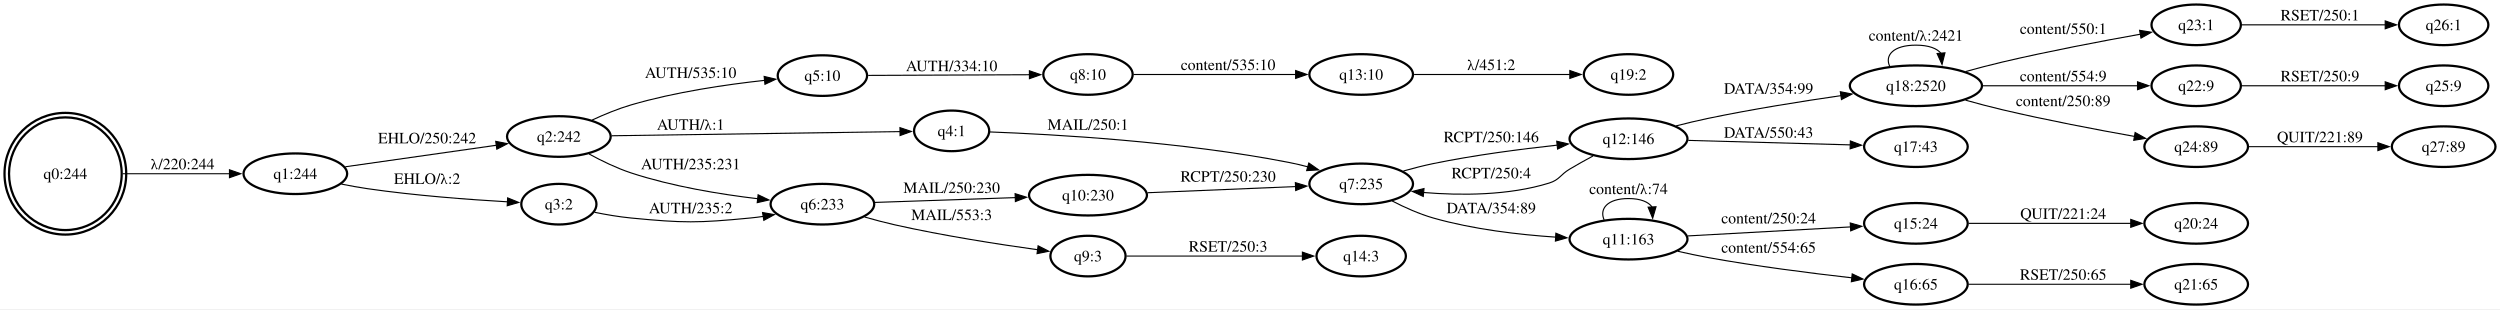
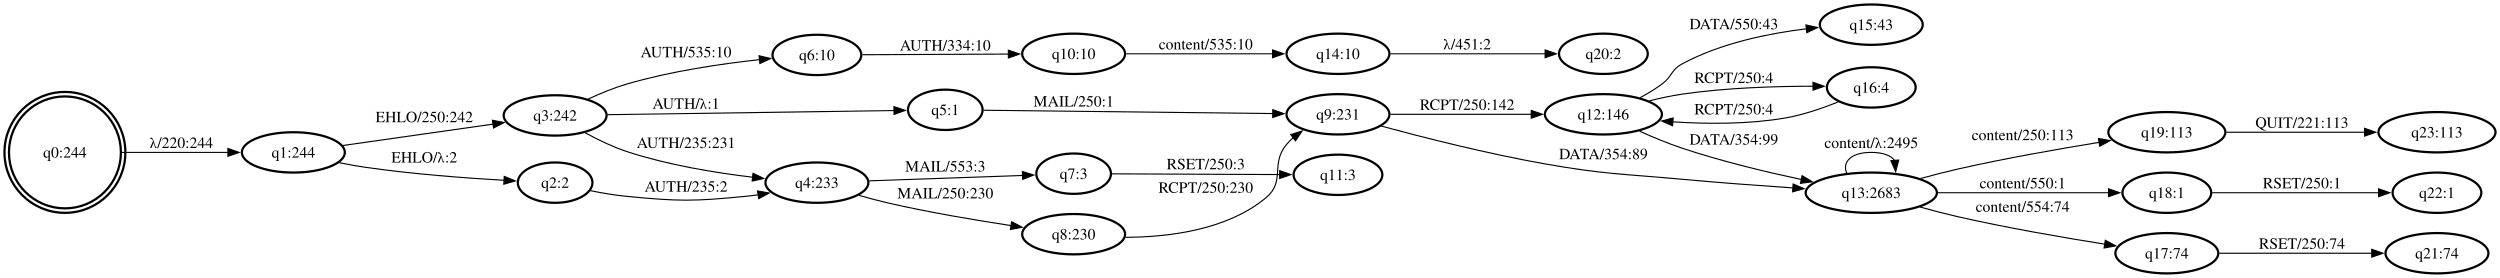
- <svg xmlns="http://www.w3.org/2000/svg" width="2216pt" height="274pt" viewBox="0.00 0.00 2216.45 274.00">
-   <g id="graph0" class="graph" transform="scale(1 1) rotate(0) translate(4 270)">
-     <polygon fill="white" stroke="none" points="-4,4 -4,-270 2212.45,-270 2212.45,4 -4,4" />
+ <svg xmlns="http://www.w3.org/2000/svg" width="2231pt" height="248pt" viewBox="0.00 0.00 2231.36 248.00">
+   <g id="graph0" class="graph" transform="scale(1 1) rotate(0) translate(4 244)">
+     <polygon fill="white" stroke="none" points="-4,4 -4,-244 2227.36,-244 2227.36,4 -4,4" />
    <g id="node1" class="node">
-       <ellipse fill="none" stroke="black" stroke-width="2" cx="257.84" cy="-116" rx="45.95" ry="18" />
-       <text text-anchor="middle" x="257.84" y="-111.33" font-family="Times,serif" font-size="14.00">q1:244</text>
+       <ellipse fill="none" stroke="black" stroke-width="2" cx="725.13" cy="-81" rx="45.95" ry="18" />
+       <text text-anchor="middle" x="725.13" y="-76.33" font-family="Times,serif" font-size="14.00">q4:233</text>
    </g>
    <g id="node2" class="node">
-       <ellipse fill="none" stroke="black" stroke-width="2" cx="491.48" cy="-89" rx="33.32" ry="18" />
-       <text text-anchor="middle" x="491.48" y="-84.33" font-family="Times,serif" font-size="14.00">q3:2</text>
+       <ellipse fill="none" stroke="black" stroke-width="2" cx="954.27" cy="-89" rx="33.32" ry="18" />
+       <text text-anchor="middle" x="954.27" y="-84.33" font-family="Times,serif" font-size="14.00">q7:3</text>
    </g>
    <g id="edge1" class="edge">
-       <path fill="none" stroke="black" d="M298.66,-106.83C306.31,-105.29 314.27,-103.84 321.79,-102.75 363.67,-96.66 411.82,-93.07 445.93,-91.1" />
-       <polygon fill="black" stroke="black" points="446.07,-94.59 455.86,-90.55 445.68,-87.6 446.07,-94.59" />
-       <text text-anchor="middle" x="374.66" y="-106.95" font-family="Times,serif" font-size="14.00">EHLO/λ:2</text>
+       <path fill="none" stroke="black" d="M771.82,-82.61C811.71,-84.01 869.24,-86.04 908.77,-87.43" />
+       <polygon fill="black" stroke="black" points="908.54,-90.93 918.66,-87.78 908.79,-83.93 908.54,-90.93" />
+       <text text-anchor="middle" x="839.7" y="-90.95" font-family="Times,serif" font-size="14.00">MAIL/553:3</text>
    </g>
    <g id="node3" class="node">
-       <ellipse fill="none" stroke="black" stroke-width="2" cx="491.48" cy="-149" rx="45.95" ry="18" />
-       <text text-anchor="middle" x="491.48" y="-144.32" font-family="Times,serif" font-size="14.00">q2:242</text>
+       <ellipse fill="none" stroke="black" stroke-width="2" cx="954.27" cy="-35" rx="45.95" ry="18" />
+       <text text-anchor="middle" x="954.27" y="-30.32" font-family="Times,serif" font-size="14.00">q8:230</text>
    </g>
    <g id="edge2" class="edge">
-       <path fill="none" stroke="black" d="M302.14,-122.17C340,-127.56 395.17,-135.42 436.02,-141.24" />
-       <polygon fill="black" stroke="black" points="435.51,-144.7 445.9,-142.65 436.49,-137.77 435.51,-144.7" />
-       <text text-anchor="middle" x="374.66" y="-142.94" font-family="Times,serif" font-size="14.00">EHLO/250:242</text>
+       <path fill="none" stroke="black" d="M762.56,-69.67C771.2,-67.19 780.42,-64.73 789.08,-62.75 825.22,-54.48 866.36,-47.54 898.42,-42.66" />
+       <polygon fill="black" stroke="black" points="898.92,-46.12 908.29,-41.18 897.88,-39.2 898.92,-46.12" />
+       <text text-anchor="middle" x="839.7" y="-66.95" font-family="Times,serif" font-size="14.00">MAIL/250:230</text>
    </g>
    <g id="node4" class="node">
-       <ellipse fill="none" stroke="black" stroke-width="2" cx="725.13" cy="-89" rx="45.95" ry="18" />
-       <text text-anchor="middle" x="725.13" y="-84.33" font-family="Times,serif" font-size="14.00">q6:233</text>
+       <ellipse fill="none" stroke="black" stroke-width="2" cx="1190.2" cy="-88" rx="39.63" ry="18" />
+       <text text-anchor="middle" x="1190.2" y="-83.33" font-family="Times,serif" font-size="14.00">q11:3</text>
    </g>
    <g id="edge3" class="edge">
-       <path fill="none" stroke="black" d="M523.05,-81.83C533.28,-79.75 544.79,-77.78 555.43,-76.75 602.21,-72.24 614.4,-72.24 661.18,-76.75 665.01,-77.12 668.95,-77.61 672.91,-78.19" />
-       <polygon fill="black" stroke="black" points="672.07,-81.6 682.51,-79.75 673.2,-74.69 672.07,-81.6" />
-       <text text-anchor="middle" x="608.31" y="-80.95" font-family="Times,serif" font-size="14.00">AUTH/235:2</text>
+       <path fill="none" stroke="black" d="M988.29,-88.86C1027.3,-88.69 1092.7,-88.41 1138.3,-88.22" />
+       <polygon fill="black" stroke="black" points="1138.2,-91.72 1148.19,-88.18 1138.17,-84.72 1138.2,-91.72" />
+       <text text-anchor="middle" x="1072.2" y="-92.95" font-family="Times,serif" font-size="14.00">RSET/250:3</text>
+     </g>
+     <g id="node5" class="node">
+       <ellipse fill="none" stroke="black" stroke-width="2" cx="1190.2" cy="-142" rx="45.95" ry="18" />
+       <text text-anchor="middle" x="1190.2" y="-137.32" font-family="Times,serif" font-size="14.00">q9:231</text>
    </g>
    <g id="edge4" class="edge">
-       <path fill="none" stroke="black" d="M518.34,-133.45C529.42,-127.41 542.72,-120.94 555.43,-116.75 591.87,-104.75 634.52,-97.79 667.82,-93.84" />
-       <polygon fill="black" stroke="black" points="668.13,-97.33 677.68,-92.74 667.35,-90.37 668.13,-97.33" />
-       <text text-anchor="middle" x="608.31" y="-119.95" font-family="Times,serif" font-size="14.00">AUTH/235:231</text>
-     </g>
-     <g id="node5" class="node">
-       <ellipse fill="none" stroke="black" stroke-width="2" cx="839.7" cy="-154" rx="33.32" ry="18" />
-       <text text-anchor="middle" x="839.7" y="-149.32" font-family="Times,serif" font-size="14.00">q4:1</text>
+       <path fill="none" stroke="black" d="M1000.69,-32.21C1038.4,-32.34 1091.4,-38.52 1126.2,-67.75 1143.4,-82.19 1129.8,-97.77 1144.2,-115 1146.1,-117.2 1148.1,-119.27 1150.3,-121.2" />
+       <polygon fill="black" stroke="black" points="1148.08,-123.91 1158.19,-127.08 1152.26,-118.3 1148.08,-123.91" />
+       <text text-anchor="middle" x="1072.2" y="-71.95" font-family="Times,serif" font-size="14.00">RCPT/250:230</text>
+     </g>
+     <g id="node6" class="node">
+       <ellipse fill="none" stroke="black" stroke-width="2" cx="1427.1" cy="-142" rx="52.26" ry="18" />
+       <text text-anchor="middle" x="1427.1" y="-137.32" font-family="Times,serif" font-size="14.00">q12:146</text>
    </g>
    <g id="edge5" class="edge">
-       <path fill="none" stroke="black" d="M538.1,-149.66C604.79,-150.62 728.13,-152.4 794.18,-153.36" />
-       <polygon fill="black" stroke="black" points="793.88,-156.86 803.93,-153.5 793.98,-149.86 793.88,-156.86" />
-       <text text-anchor="middle" x="608.31" y="-154.94" font-family="Times,serif" font-size="14.00">AUTH/λ:1</text>
-     </g>
-     <g id="node6" class="node">
-       <ellipse fill="none" stroke="black" stroke-width="2" cx="725.13" cy="-203" rx="39.63" ry="18" />
-       <text text-anchor="middle" x="725.13" y="-198.32" font-family="Times,serif" font-size="14.00">q5:10</text>
+       <path fill="none" stroke="black" d="M1237,-142C1272.9,-142 1323.1,-142 1362.8,-142" />
+       <polygon fill="black" stroke="black" points="1362.69,-145.5 1372.69,-142 1362.69,-138.5 1362.69,-145.5" />
+       <text text-anchor="middle" x="1305.5" y="-145.94" font-family="Times,serif" font-size="14.00">RCPT/250:142</text>
+     </g>
+     <g id="node7" class="node">
+       <ellipse fill="none" stroke="black" stroke-width="2" cx="1666.2" cy="-72" rx="58.57" ry="18" />
+       <text text-anchor="middle" x="1666.2" y="-67.33" font-family="Times,serif" font-size="14.00">q13:2683</text>
    </g>
    <g id="edge6" class="edge">
-       <path fill="none" stroke="black" d="M521.02,-163.62C531.6,-168.52 543.84,-173.6 555.43,-177 594.51,-188.48 640.26,-195.13 674.25,-198.82" />
-       <polygon fill="black" stroke="black" points="673.49,-202.26 683.79,-199.81 674.21,-195.3 673.49,-202.26" />
-       <text text-anchor="middle" x="608.31" y="-200.94" font-family="Times,serif" font-size="14.00">AUTH/535:10</text>
-     </g>
-     <g id="node7" class="node">
-       <ellipse fill="none" stroke="black" stroke-width="2" cx="960.59" cy="-97" rx="52.26" ry="18" />
-       <text text-anchor="middle" x="960.59" y="-92.33" font-family="Times,serif" font-size="14.00">q10:230</text>
+       <path fill="none" stroke="black" d="M1228.9,-131.46C1265.8,-121.48 1323.8,-106.73 1374.9,-97.75 1428.8,-88.26 1442.8,-89.01 1497.4,-84 1529.9,-81.02 1566,-78.35 1596.3,-76.3" />
+       <polygon fill="black" stroke="black" points="1596.44,-79.79 1606.19,-75.64 1595.98,-72.81 1596.44,-79.79" />
+       <text text-anchor="middle" x="1427.1" y="-101.95" font-family="Times,serif" font-size="14.00">DATA/354:89</text>
+     </g>
+     <g id="edge18" class="edge">
+       <path fill="none" stroke="black" d="M1459.4,-126.93C1471.1,-121.65 1484.7,-115.99 1497.4,-111.75 1532.1,-100.17 1571.8,-90.6 1604,-83.75" />
+       <polygon fill="black" stroke="black" points="1604.45,-87.23 1613.52,-81.75 1603.01,-80.38 1604.45,-87.23" />
+       <text text-anchor="middle" x="1543.5" y="-114.95" font-family="Times,serif" font-size="14.00">DATA/354:99</text>
+     </g>
+     <g id="node17" class="node">
+       <ellipse fill="none" stroke="black" stroke-width="2" cx="1666.2" cy="-166" rx="39.63" ry="18" />
+       <text text-anchor="middle" x="1666.2" y="-161.32" font-family="Times,serif" font-size="14.00">q16:4</text>
+     </g>
+     <g id="edge19" class="edge">
+       <path fill="none" stroke="black" d="M1468.1,-153.97C1477.6,-156.38 1487.8,-158.6 1497.4,-160 1536.4,-165.69 1580.9,-167.05 1614.3,-167.06" />
+       <polygon fill="black" stroke="black" points="1614.2,-170.56 1624.19,-167.02 1614.17,-163.56 1614.2,-170.56" />
+       <text text-anchor="middle" x="1543.5" y="-169.94" font-family="Times,serif" font-size="14.00">RCPT/250:4</text>
+     </g>
+     <g id="node18" class="node">
+       <ellipse fill="none" stroke="black" stroke-width="2" cx="1666.2" cy="-222" rx="45.95" ry="18" />
+       <text text-anchor="middle" x="1666.2" y="-217.32" font-family="Times,serif" font-size="14.00">q15:43</text>
+     </g>
+     <g id="edge20" class="edge">
+       <path fill="none" stroke="black" d="M1459.9,-156.84C1466.6,-160.47 1473.4,-164.58 1479.4,-169 1488.5,-175.71 1487.4,-181.62 1497.4,-187 1531.6,-205.5 1574.6,-214.23 1608.6,-218.35" />
+       <polygon fill="black" stroke="black" points="1607.87,-221.79 1618.2,-219.41 1608.64,-214.83 1607.87,-221.79" />
+       <text text-anchor="middle" x="1543.5" y="-217.94" font-family="Times,serif" font-size="14.00">DATA/550:43</text>
+     </g>
+     <g id="edge21" class="edge">
+       <path fill="none" stroke="black" d="M1644.3,-89.41C1640.2,-99.09 1647.5,-108 1666.2,-108 1677,-108 1684,-105.02 1687.2,-100.64" />
+       <polygon fill="black" stroke="black" points="1690.67,-101.17 1687.98,-90.92 1683.69,-100.61 1690.67,-101.17" />
+       <text text-anchor="middle" x="1666.2" y="-111.95" font-family="Times,serif" font-size="14.00">content/λ:2495</text>
+     </g>
+     <g id="node19" class="node">
+       <ellipse fill="none" stroke="black" stroke-width="2" cx="1930" cy="-126" rx="52.26" ry="18" />
+       <text text-anchor="middle" x="1930" y="-121.33" font-family="Times,serif" font-size="14.00">q19:113</text>
+     </g>
+     <g id="edge22" class="edge">
+       <path fill="none" stroke="black" d="M1710.2,-84.71C1720.8,-87.63 1732.2,-90.59 1742.8,-93 1785,-102.58 1833.2,-111.05 1869.9,-117.01" />
+       <polygon fill="black" stroke="black" points="1868.98,-120.41 1879.4,-118.53 1870.08,-113.49 1868.98,-120.41" />
+       <text text-anchor="middle" x="1801.3" y="-118.95" font-family="Times,serif" font-size="14.00">content/250:113</text>
+     </g>
+     <g id="node20" class="node">
+       <ellipse fill="none" stroke="black" stroke-width="2" cx="1930" cy="-72" rx="39.63" ry="18" />
+       <text text-anchor="middle" x="1930" y="-67.33" font-family="Times,serif" font-size="14.00">q18:1</text>
+     </g>
+     <g id="edge23" class="edge">
+       <path fill="none" stroke="black" d="M1725.6,-72C1771.3,-72 1834.2,-72 1877.9,-72" />
+       <polygon fill="black" stroke="black" points="1877.99,-75.5 1887.99,-72 1877.99,-68.5 1877.99,-75.5" />
+       <text text-anchor="middle" x="1801.3" y="-75.95" font-family="Times,serif" font-size="14.00">content/550:1</text>
+     </g>
+     <g id="node21" class="node">
+       <ellipse fill="none" stroke="black" stroke-width="2" cx="1930" cy="-18" rx="45.95" ry="18" />
+       <text text-anchor="middle" x="1930" y="-13.32" font-family="Times,serif" font-size="14.00">q17:74</text>
+     </g>
+     <g id="edge24" class="edge">
+       <path fill="none" stroke="black" d="M1709.8,-59.23C1720.5,-56.23 1732,-53.2 1742.8,-50.75 1786.9,-40.7 1837.4,-31.98 1874.8,-26.07" />
+       <polygon fill="black" stroke="black" points="1875.07,-29.58 1884.4,-24.57 1873.98,-22.66 1875.07,-29.58" />
+       <text text-anchor="middle" x="1801.3" y="-54.95" font-family="Times,serif" font-size="14.00">content/554:74</text>
+     </g>
+     <g id="node8" class="node">
+       <ellipse fill="none" stroke="black" stroke-width="2" cx="954.27" cy="-196" rx="45.95" ry="18" />
+       <text text-anchor="middle" x="954.27" y="-191.32" font-family="Times,serif" font-size="14.00">q10:10</text>
+     </g>
+     <g id="node9" class="node">
+       <ellipse fill="none" stroke="black" stroke-width="2" cx="1190.2" cy="-196" rx="45.95" ry="18" />
+       <text text-anchor="middle" x="1190.2" y="-191.32" font-family="Times,serif" font-size="14.00">q14:10</text>
    </g>
    <g id="edge7" class="edge">
-       <path fill="none" stroke="black" d="M771.7,-90.56C807.2,-91.78 856.92,-93.48 896.29,-94.83" />
-       <polygon fill="black" stroke="black" points="895.99,-98.32 906.11,-95.17 896.23,-91.33 895.99,-98.32" />
-       <text text-anchor="middle" x="839.7" y="-98.95" font-family="Times,serif" font-size="14.00">MAIL/250:230</text>
-     </g>
-     <g id="node8" class="node">
-       <ellipse fill="none" stroke="black" stroke-width="2" cx="960.59" cy="-43" rx="33.32" ry="18" />
-       <text text-anchor="middle" x="960.59" y="-38.33" font-family="Times,serif" font-size="14.00">q9:3</text>
+       <path fill="none" stroke="black" d="M1001.2,-196C1038.6,-196 1091.6,-196 1131.8,-196" />
+       <polygon fill="black" stroke="black" points="1131.79,-199.5 1141.79,-196 1131.79,-192.5 1131.79,-199.5" />
+       <text text-anchor="middle" x="1072.2" y="-199.94" font-family="Times,serif" font-size="14.00">content/535:10</text>
+     </g>
+     <g id="node10" class="node">
+       <ellipse fill="none" stroke="black" stroke-width="2" cx="1427.1" cy="-196" rx="39.63" ry="18" />
+       <text text-anchor="middle" x="1427.1" y="-191.32" font-family="Times,serif" font-size="14.00">q20:2</text>
    </g>
    <g id="edge8" class="edge">
-       <path fill="none" stroke="black" d="M762.55,-77.63C771.19,-75.16 780.42,-72.7 789.08,-70.75 831.92,-61.09 881.55,-53.4 916.17,-48.59" />
-       <polygon fill="black" stroke="black" points="916.37,-52.09 925.81,-47.27 915.43,-45.16 916.37,-52.09" />
-       <text text-anchor="middle" x="839.7" y="-74.95" font-family="Times,serif" font-size="14.00">MAIL/553:3</text>
-     </g>
-     <g id="node9" class="node">
-       <ellipse fill="none" stroke="black" stroke-width="2" cx="1202.8" cy="-107" rx="45.95" ry="18" />
-       <text text-anchor="middle" x="1202.8" y="-102.33" font-family="Times,serif" font-size="14.00">q7:235</text>
+       <path fill="none" stroke="black" d="M1237,-196C1276.7,-196 1334.1,-196 1375.2,-196" />
+       <polygon fill="black" stroke="black" points="1375.09,-199.5 1385.09,-196 1375.09,-192.5 1375.09,-199.5" />
+       <text text-anchor="middle" x="1305.5" y="-199.94" font-family="Times,serif" font-size="14.00">λ/451:2</text>
+     </g>
+     <g id="node11" class="node">
+       <ellipse fill="none" stroke="black" stroke-width="2" cx="725.13" cy="-195" rx="39.63" ry="18" />
+       <text text-anchor="middle" x="725.13" y="-190.32" font-family="Times,serif" font-size="14.00">q6:10</text>
    </g>
    <g id="edge9" class="edge">
-       <path fill="none" stroke="black" d="M873.65,-153.05C928.95,-150.98 1043.7,-144.63 1138.8,-126 1144.4,-124.92 1150.1,-123.55 1155.8,-122.04" />
-       <polygon fill="black" stroke="black" points="1156.38,-125.51 1165.04,-119.42 1154.47,-118.78 1156.38,-125.51" />
-       <text text-anchor="middle" x="960.59" y="-154.94" font-family="Times,serif" font-size="14.00">MAIL/250:1</text>
-     </g>
-     <g id="node10" class="node">
-       <ellipse fill="none" stroke="black" stroke-width="2" cx="960.59" cy="-204" rx="39.63" ry="18" />
-       <text text-anchor="middle" x="960.59" y="-199.32" font-family="Times,serif" font-size="14.00">q8:10</text>
+       <path fill="none" stroke="black" d="M765.69,-195.17C801.75,-195.33 855.43,-195.57 896.14,-195.75" />
+       <polygon fill="black" stroke="black" points="895.99,-199.25 906.01,-195.79 896.02,-192.25 895.99,-199.25" />
+       <text text-anchor="middle" x="839.7" y="-198.94" font-family="Times,serif" font-size="14.00">AUTH/334:10</text>
+     </g>
+     <g id="node12" class="node">
+       <ellipse fill="none" stroke="black" stroke-width="2" cx="491.48" cy="-141" rx="45.95" ry="18" />
+       <text text-anchor="middle" x="491.48" y="-136.32" font-family="Times,serif" font-size="14.00">q3:242</text>
    </g>
    <g id="edge10" class="edge">
-       <path fill="none" stroke="black" d="M765.73,-203.17C805.17,-203.34 865.88,-203.6 908.84,-203.78" />
-       <polygon fill="black" stroke="black" points="908.65,-207.28 918.67,-203.82 908.68,-200.28 908.65,-207.28" />
-       <text text-anchor="middle" x="839.7" y="-206.94" font-family="Times,serif" font-size="14.00">AUTH/334:10</text>
+       <path fill="none" stroke="black" d="M518.34,-125.45C529.42,-119.41 542.72,-112.94 555.43,-108.75 591.87,-96.75 634.52,-89.79 667.82,-85.84" />
+       <polygon fill="black" stroke="black" points="668.13,-89.33 677.68,-84.74 667.35,-82.37 668.13,-89.33" />
+       <text text-anchor="middle" x="608.31" y="-111.95" font-family="Times,serif" font-size="14.00">AUTH/235:231</text>
    </g>
    <g id="edge11" class="edge">
-       <path fill="none" stroke="black" d="M1013.4,-99.16C1052.1,-100.77 1104.9,-102.97 1144.7,-104.62" />
-       <polygon fill="black" stroke="black" points="1144.45,-108.11 1154.59,-105.04 1144.74,-101.12 1144.45,-108.11" />
-       <text text-anchor="middle" x="1084.8" y="-108.95" font-family="Times,serif" font-size="14.00">RCPT/250:230</text>
-     </g>
-     <g id="node11" class="node">
-       <ellipse fill="none" stroke="black" stroke-width="2" cx="1202.8" cy="-43" rx="39.63" ry="18" />
-       <text text-anchor="middle" x="1202.8" y="-38.33" font-family="Times,serif" font-size="14.00">q14:3</text>
+       <path fill="none" stroke="black" d="M521.02,-155.62C531.6,-160.52 543.84,-165.6 555.43,-169 594.51,-180.48 640.26,-187.13 674.25,-190.82" />
+       <polygon fill="black" stroke="black" points="673.49,-194.26 683.79,-191.81 674.21,-187.3 673.49,-194.26" />
+       <text text-anchor="middle" x="608.31" y="-192.94" font-family="Times,serif" font-size="14.00">AUTH/535:10</text>
+     </g>
+     <g id="node13" class="node">
+       <ellipse fill="none" stroke="black" stroke-width="2" cx="839.7" cy="-146" rx="33.32" ry="18" />
+       <text text-anchor="middle" x="839.7" y="-141.32" font-family="Times,serif" font-size="14.00">q5:1</text>
    </g>
    <g id="edge12" class="edge">
-       <path fill="none" stroke="black" d="M994.73,-43C1035.1,-43 1103.6,-43 1150.7,-43" />
-       <polygon fill="black" stroke="black" points="1150.69,-46.5 1160.69,-43 1150.69,-39.5 1150.69,-46.5" />
-       <text text-anchor="middle" x="1084.8" y="-46.95" font-family="Times,serif" font-size="14.00">RSET/250:3</text>
-     </g>
-     <g id="node19" class="node">
-       <ellipse fill="none" stroke="black" stroke-width="2" cx="1439.8" cy="-58" rx="52.26" ry="18" />
-       <text text-anchor="middle" x="1439.8" y="-53.33" font-family="Times,serif" font-size="14.00">q11:163</text>
+       <path fill="none" stroke="black" d="M538.1,-141.66C604.79,-142.62 728.13,-144.4 794.18,-145.36" />
+       <polygon fill="black" stroke="black" points="793.88,-148.86 803.93,-145.5 793.98,-141.86 793.88,-148.86" />
+       <text text-anchor="middle" x="608.31" y="-146.94" font-family="Times,serif" font-size="14.00">AUTH/λ:1</text>
+     </g>
+     <g id="edge13" class="edge">
+       <path fill="none" stroke="black" d="M873.8,-145.62C933.22,-144.94 1058.6,-143.5 1132.2,-142.65" />
+       <polygon fill="black" stroke="black" points="1132.03,-146.15 1141.99,-142.54 1131.95,-139.15 1132.03,-146.15" />
+       <text text-anchor="middle" x="954.27" y="-148.94" font-family="Times,serif" font-size="14.00">MAIL/250:1</text>
+     </g>
+     <g id="node14" class="node">
+       <ellipse fill="none" stroke="black" stroke-width="2" cx="53.95" cy="-108" rx="49.95" ry="49.95" />
+       <ellipse fill="none" stroke="black" stroke-width="2" cx="53.95" cy="-108" rx="53.95" ry="53.95" />
+       <text text-anchor="middle" x="53.95" y="-103.33" font-family="Times,serif" font-size="14.00">q0:244</text>
+     </g>
+     <g id="node15" class="node">
+       <ellipse fill="none" stroke="black" stroke-width="2" cx="257.84" cy="-108" rx="45.95" ry="18" />
+       <text text-anchor="middle" x="257.84" y="-103.33" font-family="Times,serif" font-size="14.00">q1:244</text>
+     </g>
+     <g id="edge14" class="edge">
+       <path fill="none" stroke="black" d="M104.85,-108C133.64,-108 169.94,-108 199.84,-108" />
+       <polygon fill="black" stroke="black" points="199.45,-111.5 209.45,-108 199.45,-104.5 199.45,-111.5" />
+       <text text-anchor="middle" x="157.89" y="-111.95" font-family="Times,serif" font-size="14.00">λ/220:244</text>
+     </g>
+     <g id="edge15" class="edge">
+       <path fill="none" stroke="black" d="M302.14,-114.17C340,-119.56 395.17,-127.42 436.02,-133.24" />
+       <polygon fill="black" stroke="black" points="435.51,-136.7 445.9,-134.65 436.49,-129.77 435.51,-136.7" />
+       <text text-anchor="middle" x="374.66" y="-134.94" font-family="Times,serif" font-size="14.00">EHLO/250:242</text>
+     </g>
+     <g id="node16" class="node">
+       <ellipse fill="none" stroke="black" stroke-width="2" cx="491.48" cy="-81" rx="33.32" ry="18" />
+       <text text-anchor="middle" x="491.48" y="-76.33" font-family="Times,serif" font-size="14.00">q2:2</text>
+     </g>
+     <g id="edge16" class="edge">
+       <path fill="none" stroke="black" d="M298.66,-98.83C306.31,-97.29 314.27,-95.84 321.79,-94.75 363.67,-88.66 411.82,-85.07 445.93,-83.1" />
+       <polygon fill="black" stroke="black" points="446.07,-86.59 455.86,-82.55 445.68,-79.6 446.07,-86.59" />
+       <text text-anchor="middle" x="374.66" y="-98.95" font-family="Times,serif" font-size="14.00">EHLO/λ:2</text>
+     </g>
+     <g id="edge17" class="edge">
+       <path fill="none" stroke="black" d="M523.05,-73.83C533.28,-71.75 544.79,-69.78 555.43,-68.75 602.21,-64.24 614.4,-64.24 661.18,-68.75 665.01,-69.12 668.95,-69.61 672.91,-70.19" />
+       <polygon fill="black" stroke="black" points="672.07,-73.6 682.51,-71.75 673.2,-66.69 672.07,-73.6" />
+       <text text-anchor="middle" x="608.31" y="-72.95" font-family="Times,serif" font-size="14.00">AUTH/235:2</text>
+     </g>
+     <g id="edge25" class="edge">
+       <path fill="none" stroke="black" d="M1636.8,-153.11C1622.9,-147.49 1605.7,-141.56 1589.6,-138.75 1556.7,-132.99 1519.4,-133.3 1488.9,-135.28" />
+       <polygon fill="black" stroke="black" points="1488.83,-131.78 1479.11,-136 1489.34,-138.76 1488.83,-131.78" />
+       <text text-anchor="middle" x="1543.5" y="-141.94" font-family="Times,serif" font-size="14.00">RCPT/250:4</text>
+     </g>
+     <g id="node22" class="node">
+       <ellipse fill="none" stroke="black" stroke-width="2" cx="2171.1" cy="-126" rx="52.26" ry="18" />
+       <text text-anchor="middle" x="2171.1" y="-121.33" font-family="Times,serif" font-size="14.00">q23:113</text>
+     </g>
+     <g id="edge26" class="edge">
+       <path fill="none" stroke="black" d="M1983.2,-126C2019.6,-126 2068.3,-126 2106.9,-126" />
+       <polygon fill="black" stroke="black" points="2106.49,-129.5 2116.49,-126 2106.49,-122.5 2106.49,-129.5" />
+       <text text-anchor="middle" x="2050.6" y="-129.94" font-family="Times,serif" font-size="14.00">QUIT/221:113</text>
+     </g>
+     <g id="node23" class="node">
+       <ellipse fill="none" stroke="black" stroke-width="2" cx="2171.1" cy="-72" rx="39.63" ry="18" />
+       <text text-anchor="middle" x="2171.1" y="-67.33" font-family="Times,serif" font-size="14.00">q22:1</text>
+     </g>
+     <g id="edge27" class="edge">
+       <path fill="none" stroke="black" d="M1970.5,-72C2011.2,-72 2074.7,-72 2119.1,-72" />
+       <polygon fill="black" stroke="black" points="2118.99,-75.5 2128.99,-72 2118.99,-68.5 2118.99,-75.5" />
+       <text text-anchor="middle" x="2050.6" y="-75.95" font-family="Times,serif" font-size="14.00">RSET/250:1</text>
+     </g>
+     <g id="node24" class="node">
+       <ellipse fill="none" stroke="black" stroke-width="2" cx="2171.1" cy="-18" rx="45.95" ry="18" />
+       <text text-anchor="middle" x="2171.1" y="-13.32" font-family="Times,serif" font-size="14.00">q21:74</text>
    </g>
    <g id="edge28" class="edge">
-       <path fill="none" stroke="black" d="M1230.3,-91.81C1241.2,-86.18 1254.3,-80.31 1266.7,-76.75 1301.9,-66.71 1342.5,-61.98 1375.4,-59.78" />
-       <polygon fill="black" stroke="black" points="1375.42,-63.28 1385.19,-59.19 1375,-56.29 1375.42,-63.28" />
-       <text text-anchor="middle" x="1318.1" y="-80.95" font-family="Times,serif" font-size="14.00">DATA/354:89</text>
-     </g>
-     <g id="node24" class="node">
-       <ellipse fill="none" stroke="black" stroke-width="2" cx="1439.8" cy="-147" rx="52.26" ry="18" />
-       <text text-anchor="middle" x="1439.8" y="-142.32" font-family="Times,serif" font-size="14.00">q12:146</text>
-     </g>
-     <g id="edge29" class="edge">
-       <path fill="none" stroke="black" d="M1240.2,-118.41C1248.8,-120.84 1258.1,-123.21 1266.7,-125 1302.9,-132.43 1343.8,-137.79 1376.7,-141.36" />
-       <polygon fill="black" stroke="black" points="1376.18,-144.82 1386.49,-142.39 1376.92,-137.86 1376.18,-144.82" />
-       <text text-anchor="middle" x="1318.1" y="-143.94" font-family="Times,serif" font-size="14.00">RCPT/250:146</text>
-     </g>
-     <g id="node26" class="node">
-       <ellipse fill="none" stroke="black" stroke-width="2" cx="1202.8" cy="-204" rx="45.95" ry="18" />
-       <text text-anchor="middle" x="1202.8" y="-199.32" font-family="Times,serif" font-size="14.00">q13:10</text>
-     </g>
-     <g id="edge30" class="edge">
-       <path fill="none" stroke="black" d="M1000.98,-204C1040.1,-204 1100.4,-204 1144.7,-204" />
-       <polygon fill="black" stroke="black" points="1144.69,-207.5 1154.69,-204 1144.69,-200.5 1144.69,-207.5" />
-       <text text-anchor="middle" x="1084.8" y="-207.94" font-family="Times,serif" font-size="14.00">content/535:10</text>
-     </g>
-     <g id="node12" class="node">
-       <ellipse fill="none" stroke="black" stroke-width="2" cx="1694.6" cy="-194" rx="58.57" ry="18" />
-       <text text-anchor="middle" x="1694.6" y="-189.32" font-family="Times,serif" font-size="14.00">q18:2520</text>
-     </g>
-     <g id="edge13" class="edge">
-       <path fill="none" stroke="black" d="M1671.3,-211.41C1666.9,-221.09 1674.7,-230 1694.6,-230 1706.1,-230 1713.5,-227.02 1716.9,-222.64" />
-       <polygon fill="black" stroke="black" points="1720.36,-223.19 1717.77,-212.92 1713.39,-222.57 1720.36,-223.19" />
-       <text text-anchor="middle" x="1694.6" y="-233.94" font-family="Times,serif" font-size="14.00">content/λ:2421</text>
-     </g>
-     <g id="node13" class="node">
-       <ellipse fill="none" stroke="black" stroke-width="2" cx="1943.1" cy="-140" rx="45.95" ry="18" />
-       <text text-anchor="middle" x="1943.1" y="-135.32" font-family="Times,serif" font-size="14.00">q24:89</text>
-     </g>
-     <g id="edge14" class="edge">
-       <path fill="none" stroke="black" d="M1738.6,-181.23C1749.2,-178.27 1760.5,-175.25 1771.2,-172.75 1810.3,-163.52 1854.9,-155.05 1888.7,-149.03" />
-       <polygon fill="black" stroke="black" points="1888.97,-152.54 1898.21,-147.35 1887.75,-145.64 1888.97,-152.54" />
-       <text text-anchor="middle" x="1825.2" y="-175.94" font-family="Times,serif" font-size="14.00">content/250:89</text>
-     </g>
-     <g id="node14" class="node">
-       <ellipse fill="none" stroke="black" stroke-width="2" cx="1943.1" cy="-248" rx="39.63" ry="18" />
-       <text text-anchor="middle" x="1943.1" y="-243.32" font-family="Times,serif" font-size="14.00">q23:1</text>
-     </g>
-     <g id="edge15" class="edge">
-       <path fill="none" stroke="black" d="M1738.6,-206.59C1749.2,-209.52 1760.6,-212.51 1771.2,-215 1812.3,-224.66 1859.4,-233.61 1893.8,-239.74" />
-       <polygon fill="black" stroke="black" points="1892.95,-243.14 1903.41,-241.45 1894.17,-236.25 1892.95,-243.14" />
-       <text text-anchor="middle" x="1825.2" y="-239.94" font-family="Times,serif" font-size="14.00">content/550:1</text>
-     </g>
-     <g id="node15" class="node">
-       <ellipse fill="none" stroke="black" stroke-width="2" cx="1943.1" cy="-194" rx="39.63" ry="18" />
-       <text text-anchor="middle" x="1943.1" y="-189.32" font-family="Times,serif" font-size="14.00">q22:9</text>
-     </g>
-     <g id="edge16" class="edge">
-       <path fill="none" stroke="black" d="M1754,-194C1795.7,-194 1851.3,-194 1891.2,-194" />
-       <polygon fill="black" stroke="black" points="1891.09,-197.5 1901.09,-194 1891.09,-190.5 1891.09,-197.5" />
-       <text text-anchor="middle" x="1825.2" y="-197.94" font-family="Times,serif" font-size="14.00">content/554:9</text>
-     </g>
-     <g id="node16" class="node">
-       <ellipse fill="none" stroke="black" stroke-width="2" cx="2162.5" cy="-140" rx="45.95" ry="18" />
-       <text text-anchor="middle" x="2162.5" y="-135.32" font-family="Times,serif" font-size="14.00">q27:89</text>
-     </g>
-     <g id="edge17" class="edge">
-       <path fill="none" stroke="black" d="M1989.9,-140C2023.3,-140 2068.8,-140 2104.5,-140" />
-       <polygon fill="black" stroke="black" points="2104.19,-143.5 2114.19,-140 2104.19,-136.5 2104.19,-143.5" />
-       <text text-anchor="middle" x="2052.8" y="-143.94" font-family="Times,serif" font-size="14.00">QUIT/221:89</text>
-     </g>
-     <g id="node17" class="node">
-       <ellipse fill="none" stroke="black" stroke-width="2" cx="2162.5" cy="-248" rx="39.63" ry="18" />
-       <text text-anchor="middle" x="2162.5" y="-243.32" font-family="Times,serif" font-size="14.00">q26:1</text>
-     </g>
-     <g id="edge18" class="edge">
-       <path fill="none" stroke="black" d="M1983.7,-248C2019.5,-248 2072.3,-248 2111.1,-248" />
-       <polygon fill="black" stroke="black" points="2110.69,-251.5 2120.69,-248 2110.69,-244.5 2110.69,-251.5" />
-       <text text-anchor="middle" x="2052.8" y="-251.94" font-family="Times,serif" font-size="14.00">RSET/250:1</text>
-     </g>
-     <g id="node18" class="node">
-       <ellipse fill="none" stroke="black" stroke-width="2" cx="2162.5" cy="-194" rx="39.63" ry="18" />
-       <text text-anchor="middle" x="2162.5" y="-189.32" font-family="Times,serif" font-size="14.00">q25:9</text>
-     </g>
-     <g id="edge19" class="edge">
-       <path fill="none" stroke="black" d="M1983.7,-194C2019.5,-194 2072.3,-194 2111.1,-194" />
-       <polygon fill="black" stroke="black" points="2110.69,-197.5 2120.69,-194 2110.69,-190.5 2110.69,-197.5" />
-       <text text-anchor="middle" x="2052.8" y="-197.94" font-family="Times,serif" font-size="14.00">RSET/250:9</text>
-     </g>
-     <g id="edge20" class="edge">
-       <path fill="none" stroke="black" d="M1418.2,-75.04C1413.8,-84.86 1421,-94 1439.8,-94 1450.6,-94 1457.6,-90.94 1460.7,-86.47" />
-       <polygon fill="black" stroke="black" points="1464.19,-86.72 1461.22,-76.55 1457.2,-86.35 1464.19,-86.72" />
-       <text text-anchor="middle" x="1439.8" y="-97.95" font-family="Times,serif" font-size="14.00">content/λ:74</text>
-     </g>
-     <g id="node20" class="node">
-       <ellipse fill="none" stroke="black" stroke-width="2" cx="1694.6" cy="-72" rx="45.95" ry="18" />
-       <text text-anchor="middle" x="1694.6" y="-67.33" font-family="Times,serif" font-size="14.00">q15:24</text>
-     </g>
-     <g id="edge21" class="edge">
-       <path fill="none" stroke="black" d="M1492.2,-60.85C1534.2,-63.18 1593.5,-66.46 1636.9,-68.86" />
-       <polygon fill="black" stroke="black" points="1636.41,-72.34 1646.59,-69.4 1636.8,-65.35 1636.41,-72.34" />
-       <text text-anchor="middle" x="1564" y="-71.95" font-family="Times,serif" font-size="14.00">content/250:24</text>
-     </g>
-     <g id="node21" class="node">
-       <ellipse fill="none" stroke="black" stroke-width="2" cx="1694.6" cy="-18" rx="45.95" ry="18" />
-       <text text-anchor="middle" x="1694.6" y="-13.32" font-family="Times,serif" font-size="14.00">q16:65</text>
-     </g>
-     <g id="edge22" class="edge">
-       <path fill="none" stroke="black" d="M1483.5,-47.26C1492.2,-45.26 1501.4,-43.32 1510,-41.75 1552.7,-34.01 1601.3,-27.83 1637.8,-23.72" />
-       <polygon fill="black" stroke="black" points="1638.14,-27.2 1647.7,-22.62 1637.37,-20.24 1638.14,-27.2" />
-       <text text-anchor="middle" x="1564" y="-45.95" font-family="Times,serif" font-size="14.00">content/554:65</text>
-     </g>
-     <g id="node22" class="node">
-       <ellipse fill="none" stroke="black" stroke-width="2" cx="1943.1" cy="-72" rx="45.95" ry="18" />
-       <text text-anchor="middle" x="1943.1" y="-67.33" font-family="Times,serif" font-size="14.00">q20:24</text>
-     </g>
-     <g id="edge23" class="edge">
-       <path fill="none" stroke="black" d="M1741.4,-72C1782,-72 1841.6,-72 1885.3,-72" />
-       <polygon fill="black" stroke="black" points="1885.09,-75.5 1895.09,-72 1885.09,-68.5 1885.09,-75.5" />
-       <text text-anchor="middle" x="1825.2" y="-75.95" font-family="Times,serif" font-size="14.00">QUIT/221:24</text>
-     </g>
-     <g id="node23" class="node">
-       <ellipse fill="none" stroke="black" stroke-width="2" cx="1943.1" cy="-18" rx="45.95" ry="18" />
-       <text text-anchor="middle" x="1943.1" y="-13.32" font-family="Times,serif" font-size="14.00">q21:65</text>
-     </g>
-     <g id="edge24" class="edge">
-       <path fill="none" stroke="black" d="M1741.4,-18C1782,-18 1841.6,-18 1885.3,-18" />
-       <polygon fill="black" stroke="black" points="1885.09,-21.5 1895.09,-18 1885.09,-14.5 1885.09,-21.5" />
-       <text text-anchor="middle" x="1825.2" y="-21.95" font-family="Times,serif" font-size="14.00">RSET/250:65</text>
-     </g>
-     <g id="edge26" class="edge">
-       <path fill="none" stroke="black" d="M1408.3,-131.71C1401.4,-128.02 1394.1,-123.99 1387.5,-120 1379.2,-115.02 1378.7,-110.62 1369.5,-107.75 1333.5,-96.57 1290.9,-96.64 1258,-99.37" />
-       <polygon fill="black" stroke="black" points="1257.83,-95.87 1248.21,-100.3 1258.49,-102.84 1257.83,-95.87" />
-       <text text-anchor="middle" x="1318.1" y="-111.95" font-family="Times,serif" font-size="14.00">RCPT/250:4</text>
-     </g>
-     <g id="edge25" class="edge">
-       <path fill="none" stroke="black" d="M1482,-158.42C1491.2,-160.77 1500.9,-163.1 1510,-165 1549.1,-173.14 1593.2,-180.18 1628.4,-185.28" />
-       <polygon fill="black" stroke="black" points="1627.61,-188.7 1638,-186.66 1628.6,-181.77 1627.61,-188.7" />
-       <text text-anchor="middle" x="1564" y="-186.94" font-family="Times,serif" font-size="14.00">DATA/354:99</text>
-     </g>
-     <g id="node25" class="node">
-       <ellipse fill="none" stroke="black" stroke-width="2" cx="1694.6" cy="-140" rx="45.95" ry="18" />
-       <text text-anchor="middle" x="1694.6" y="-135.32" font-family="Times,serif" font-size="14.00">q17:43</text>
-     </g>
-     <g id="edge27" class="edge">
-       <path fill="none" stroke="black" d="M1492.8,-145.56C1534.7,-144.4 1593.4,-142.77 1636.5,-141.58" />
-       <polygon fill="black" stroke="black" points="1636.49,-145.08 1646.39,-141.3 1636.29,-138.08 1636.49,-145.08" />
-       <text text-anchor="middle" x="1564" y="-147.94" font-family="Times,serif" font-size="14.00">DATA/550:43</text>
-     </g>
-     <g id="node27" class="node">
-       <ellipse fill="none" stroke="black" stroke-width="2" cx="1439.8" cy="-204" rx="39.63" ry="18" />
-       <text text-anchor="middle" x="1439.8" y="-199.32" font-family="Times,serif" font-size="14.00">q19:2</text>
-     </g>
-     <g id="edge31" class="edge">
-       <path fill="none" stroke="black" d="M1249.7,-204C1289.4,-204 1346.7,-204 1387.8,-204" />
-       <polygon fill="black" stroke="black" points="1387.79,-207.5 1397.79,-204 1387.79,-200.5 1387.79,-207.5" />
-       <text text-anchor="middle" x="1318.1" y="-207.94" font-family="Times,serif" font-size="14.00">λ/451:2</text>
-     </g>
-     <g id="node28" class="node">
-       <ellipse fill="none" stroke="black" stroke-width="2" cx="53.95" cy="-116" rx="49.95" ry="49.95" />
-       <ellipse fill="none" stroke="black" stroke-width="2" cx="53.95" cy="-116" rx="53.95" ry="53.95" />
-       <text text-anchor="middle" x="53.95" y="-111.33" font-family="Times,serif" font-size="14.00">q0:244</text>
-     </g>
-     <g id="edge32" class="edge">
-       <path fill="none" stroke="black" d="M104.85,-116C133.64,-116 169.94,-116 199.84,-116" />
-       <polygon fill="black" stroke="black" points="199.45,-119.5 209.45,-116 199.45,-112.5 199.45,-119.5" />
-       <text text-anchor="middle" x="157.89" y="-119.95" font-family="Times,serif" font-size="14.00">λ/220:244</text>
+       <path fill="none" stroke="black" d="M1976.8,-18C2015.6,-18 2071.4,-18 2113.1,-18" />
+       <polygon fill="black" stroke="black" points="2112.89,-21.5 2122.89,-18 2112.89,-14.5 2112.89,-21.5" />
+       <text text-anchor="middle" x="2050.6" y="-21.95" font-family="Times,serif" font-size="14.00">RSET/250:74</text>
    </g>
  </g>
</svg>
